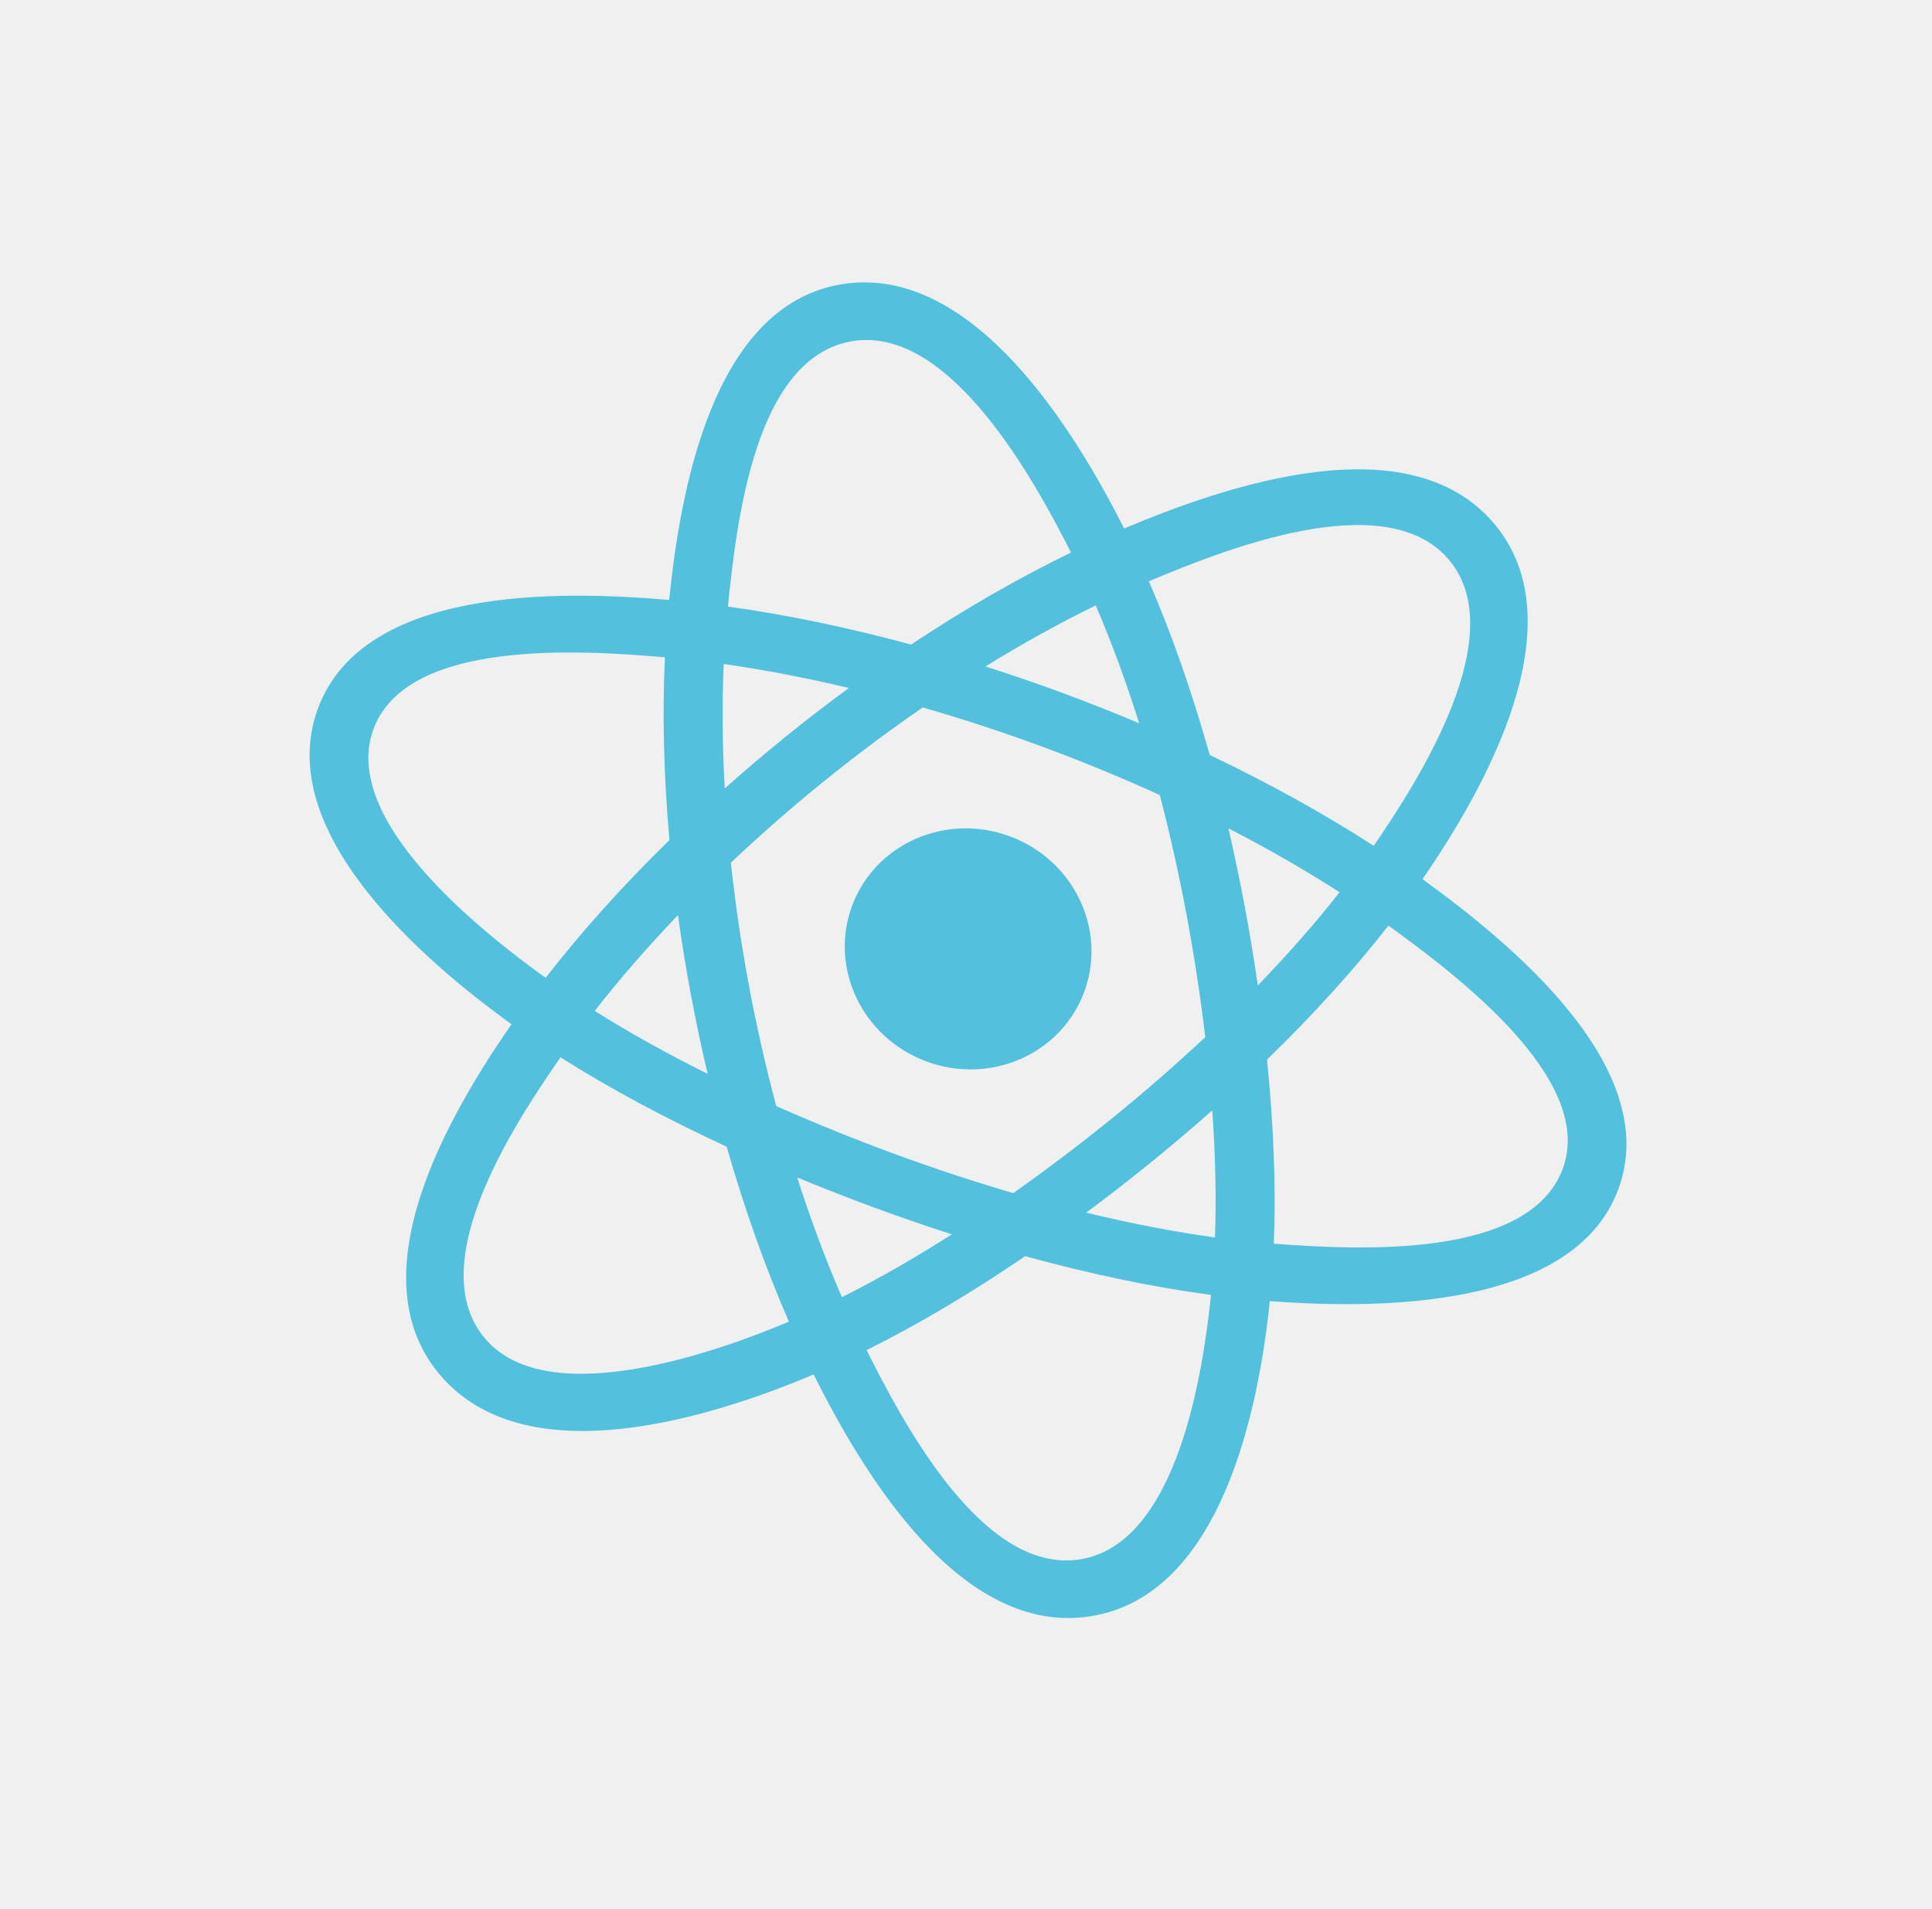
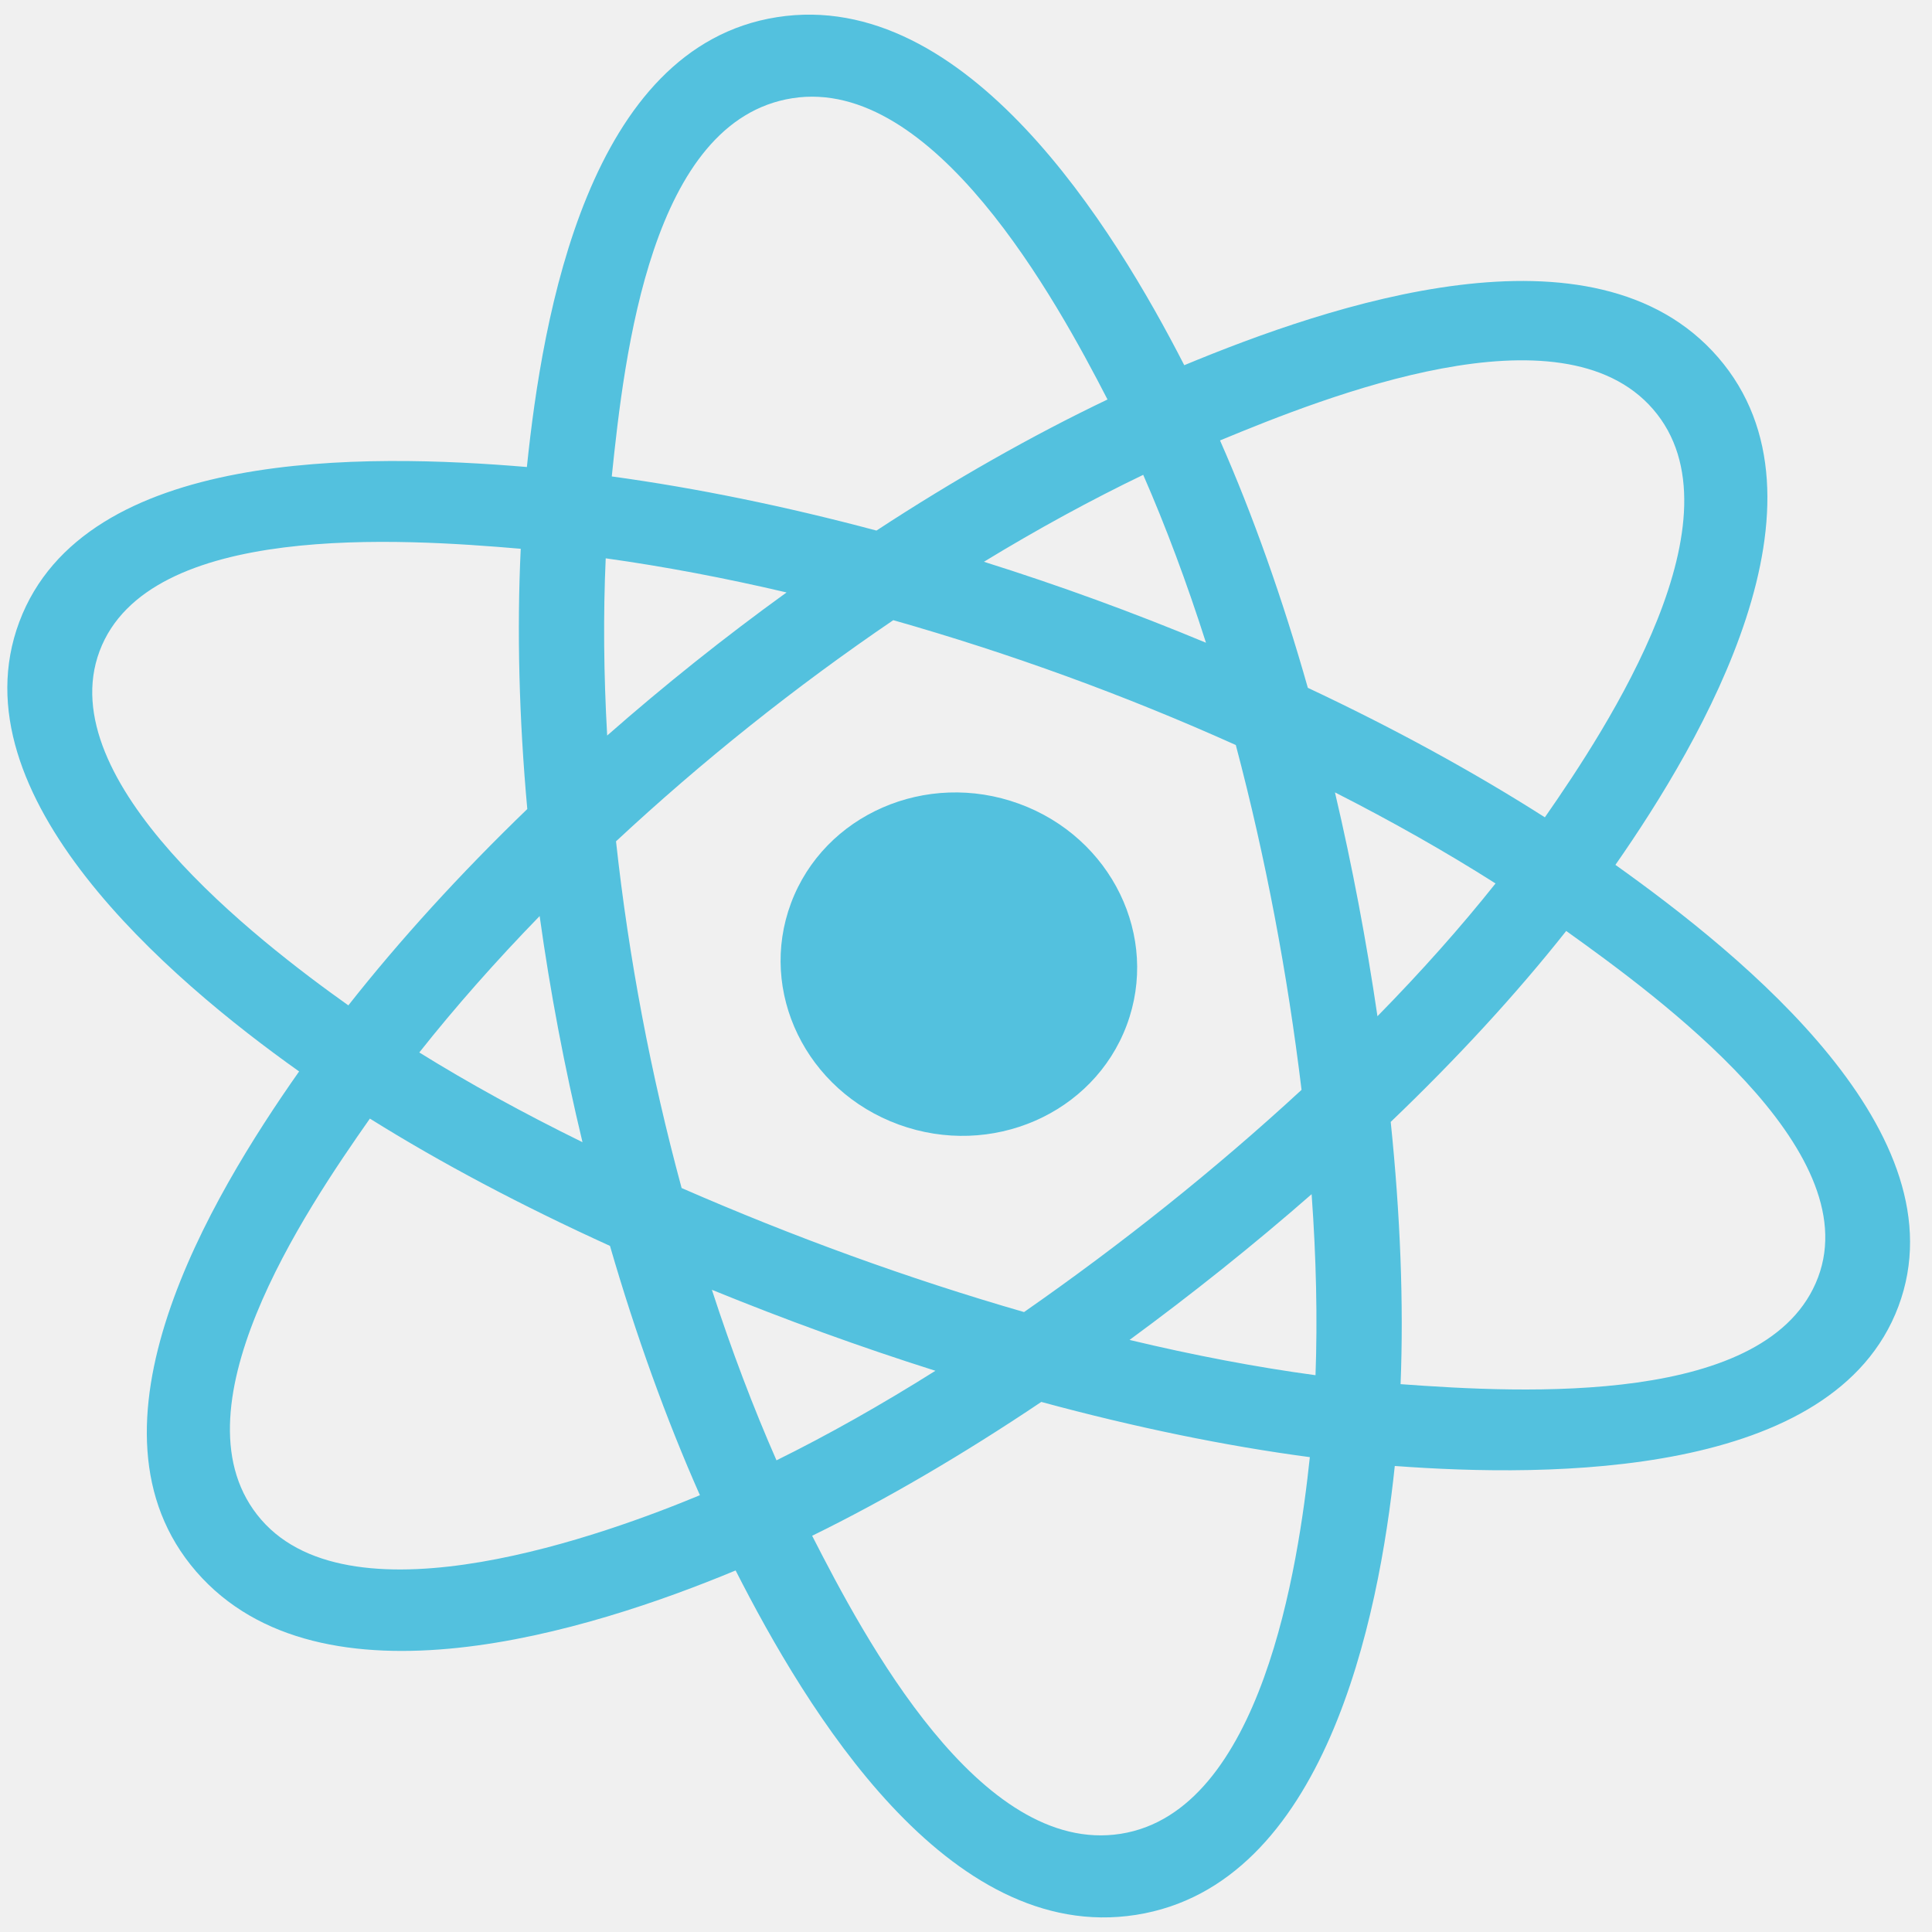
- <svg xmlns="http://www.w3.org/2000/svg" width="81" height="80" viewBox="0 0 81 80" fill="none">
-   <g clip-path="url(#clip0_1479_21414)">
-     <path d="M45.458 41.578C46.421 38.971 45.023 36.052 42.334 35.058C39.645 34.065 36.684 35.373 35.721 37.98C34.757 40.587 36.157 43.506 38.845 44.499C41.534 45.493 44.495 44.185 45.458 41.578Z" fill="#53C1DE" />
-     <path fill-rule="evenodd" clip-rule="evenodd" d="M59.639 36.857C62.164 33.186 66.232 26.151 62.617 21.921C59.019 17.71 51.323 20.389 47.13 22.154C45.09 18.119 40.81 11.039 35.314 11.912C29.841 12.781 28.51 20.685 28.055 25.15C23.396 24.752 15.221 24.582 13.328 29.706C11.44 34.816 17.672 40.22 21.446 42.936C18.877 46.645 14.858 53.437 18.459 57.652C22.084 61.895 29.877 59.406 34.111 57.62C36.163 61.712 40.251 68.625 45.727 67.755C51.221 66.883 52.774 59.034 53.238 54.545C57.743 54.885 65.986 54.897 67.85 49.851C69.725 44.776 63.372 39.555 59.639 36.857ZM53.406 52.138C53.499 49.765 53.399 47.169 53.12 44.421C55.047 42.551 56.763 40.659 58.212 38.802C60.946 40.787 66.914 45.22 65.521 48.99C64.115 52.796 56.961 52.402 53.406 52.138ZM45.282 65.37C41.197 66.019 37.85 59.615 36.332 56.599C38.47 55.538 40.706 54.211 42.981 52.661C45.701 53.408 48.328 53.958 50.773 54.286C50.441 57.459 49.386 64.718 45.282 65.37ZM20.346 56.125C17.661 52.983 21.608 47.056 23.5 44.324C25.556 45.628 27.901 46.886 30.466 48.07C31.214 50.685 32.095 53.161 33.075 55.406C30.427 56.524 23.044 59.282 20.346 56.125ZM15.657 30.567C17.068 26.747 24.44 27.259 27.877 27.556C27.764 29.96 27.828 32.541 28.067 35.215C26.12 37.119 24.368 39.069 22.875 40.992C20.204 39.067 14.245 34.389 15.657 30.567ZM35.759 14.298C39.862 13.646 43.419 20.239 44.902 23.163C42.709 24.227 40.45 25.526 38.198 27.02C35.549 26.303 32.958 25.766 30.518 25.428C30.886 21.827 31.661 14.949 35.759 14.298ZM51.502 34.725C53.163 35.58 54.725 36.479 56.162 37.404C55.153 38.691 54.003 40.001 52.735 41.311C52.415 39.103 52.007 36.904 51.502 34.725ZM45.938 25.38C46.596 26.905 47.206 28.563 47.76 30.321C45.649 29.429 43.499 28.634 41.316 27.939C42.876 26.976 44.426 26.119 45.938 25.38ZM30.385 33.052C30.283 31.241 30.269 29.493 30.343 27.837C32.023 28.075 33.784 28.412 35.59 28.841C33.787 30.163 32.05 31.568 30.385 33.052ZM29.669 45.018C27.955 44.165 26.367 43.281 24.934 42.378C25.972 41.049 27.144 39.701 28.425 38.364C28.732 40.597 29.148 42.818 29.669 45.018ZM35.297 54.38C34.62 52.817 33.991 51.133 33.423 49.361C35.552 50.241 37.715 51.041 39.908 51.745C38.33 52.752 36.785 53.635 35.297 54.38ZM50.825 46.548C50.959 48.428 50.998 50.213 50.938 51.875C49.228 51.641 47.417 51.292 45.541 50.836C47.363 49.48 49.13 48.052 50.825 46.548ZM42.481 50.017C39.094 49.025 35.772 47.795 32.544 46.367C31.65 43.014 31.012 39.601 30.642 36.165C33.148 33.799 35.837 31.621 38.687 29.657C42.082 30.636 45.409 31.864 48.625 33.33C49.496 36.669 50.124 40.064 50.532 43.478C48.011 45.837 45.31 48.017 42.481 50.017ZM60.731 23.448C63.428 26.605 59.42 32.797 57.593 35.458C55.518 34.116 53.201 32.832 50.716 31.648C49.981 29.026 49.124 26.572 48.167 24.368C51.241 23.077 58.06 20.322 60.731 23.448Z" fill="#53C1DE" />
-   </g>
-   <defs>
-     <clipPath id="clip0_1479_21414">
-       <rect width="62" height="62" fill="white" transform="translate(22.2383) rotate(20.2782)" />
-     </clipPath>
-   </defs>
+ <svg xmlns="http://www.w3.org/2000/svg" width="66" height="66" viewBox="0 0 66 66" fill="none">
+   <path d="M38.489 35.025C39.623 31.999 37.976 28.61 34.81 27.456C31.644 26.303 28.158 27.822 27.024 30.848C25.89 33.875 27.538 37.264 30.703 38.417C33.869 39.571 37.354 38.052 38.489 35.025Z" fill="#53C1DE" />
+   <path fill-rule="evenodd" clip-rule="evenodd" d="M55.185 29.545C58.157 25.283 62.947 17.116 58.691 12.206C54.455 7.317 45.394 10.427 40.456 12.476C38.055 7.791 33.017 -0.428 26.546 0.586C20.102 1.595 18.535 10.771 17.999 15.954C12.514 15.492 2.889 15.294 0.66 21.243C-1.563 27.175 5.775 33.449 10.218 36.602C7.193 40.908 2.462 48.792 6.702 53.686C10.97 58.611 20.145 55.723 25.13 53.649C27.546 58.4 32.358 66.425 38.806 65.415C45.273 64.402 47.102 55.29 47.648 50.08C52.952 50.474 62.657 50.488 64.852 44.63C67.059 38.738 59.58 32.677 55.185 29.545ZM47.846 47.285C47.955 44.53 47.838 41.516 47.509 38.326C49.778 36.155 51.799 33.958 53.504 31.803C56.723 34.107 63.75 39.254 62.11 43.631C60.454 48.049 52.032 47.591 47.846 47.285ZM38.282 62.646C33.471 63.399 29.531 55.965 27.744 52.464C30.262 51.231 32.893 49.691 35.572 47.892C38.774 48.76 41.867 49.397 44.746 49.778C44.355 53.462 43.113 61.889 38.282 62.646ZM8.923 51.914C5.761 48.266 10.409 41.386 12.636 38.213C15.057 39.727 17.818 41.188 20.838 42.562C21.719 45.598 22.756 48.472 23.91 51.078C20.791 52.376 12.099 55.579 8.923 51.914ZM3.402 22.242C5.064 17.807 13.743 18.402 17.789 18.747C17.656 21.538 17.731 24.534 18.013 27.638C15.721 29.849 13.658 32.113 11.9 34.345C8.756 32.11 1.74 26.68 3.402 22.242ZM27.07 3.355C31.9 2.599 36.087 10.253 37.834 13.647C35.252 14.882 32.592 16.39 29.941 18.125C26.822 17.292 23.771 16.669 20.899 16.276C21.332 12.097 22.244 4.111 27.07 3.355ZM45.604 27.069C47.56 28.063 49.399 29.106 51.09 30.18C49.902 31.673 48.549 33.195 47.056 34.716C46.679 32.152 46.199 29.599 45.604 27.069ZM39.054 16.221C39.828 17.992 40.547 19.916 41.198 21.957C38.713 20.922 36.182 19.999 33.612 19.191C35.448 18.073 37.273 17.078 39.054 16.221ZM20.742 25.127C20.622 23.025 20.606 20.996 20.692 19.073C22.671 19.349 24.744 19.74 26.87 20.239C24.747 21.773 22.702 23.405 20.742 25.127ZM19.899 39.019C17.881 38.028 16.012 37.002 14.324 35.954C15.546 34.411 16.926 32.847 18.435 31.294C18.796 33.887 19.285 36.465 19.899 39.019ZM26.526 49.887C25.728 48.073 24.988 46.117 24.319 44.061C26.825 45.083 29.372 46.011 31.955 46.828C30.096 47.997 28.277 49.023 26.526 49.887ZM44.807 40.795C44.965 42.978 45.01 45.05 44.94 46.979C42.927 46.707 40.795 46.302 38.587 45.774C40.732 44.199 42.811 42.541 44.807 40.795ZM34.983 44.822C30.995 43.671 27.084 42.243 23.285 40.585C22.231 36.693 21.48 32.73 21.044 28.741C23.995 25.994 27.162 23.466 30.516 21.186C34.514 22.323 38.431 23.749 42.217 25.451C43.243 29.326 43.982 33.268 44.463 37.231C41.495 39.969 38.315 42.5 34.983 44.822ZM56.47 13.978C59.645 17.643 54.927 24.831 52.775 27.921C50.332 26.363 47.604 24.872 44.678 23.497C43.814 20.454 42.805 17.604 41.678 15.046C45.297 13.547 53.325 10.349 56.47 13.978Z" fill="#53C1DE" />
</svg>
